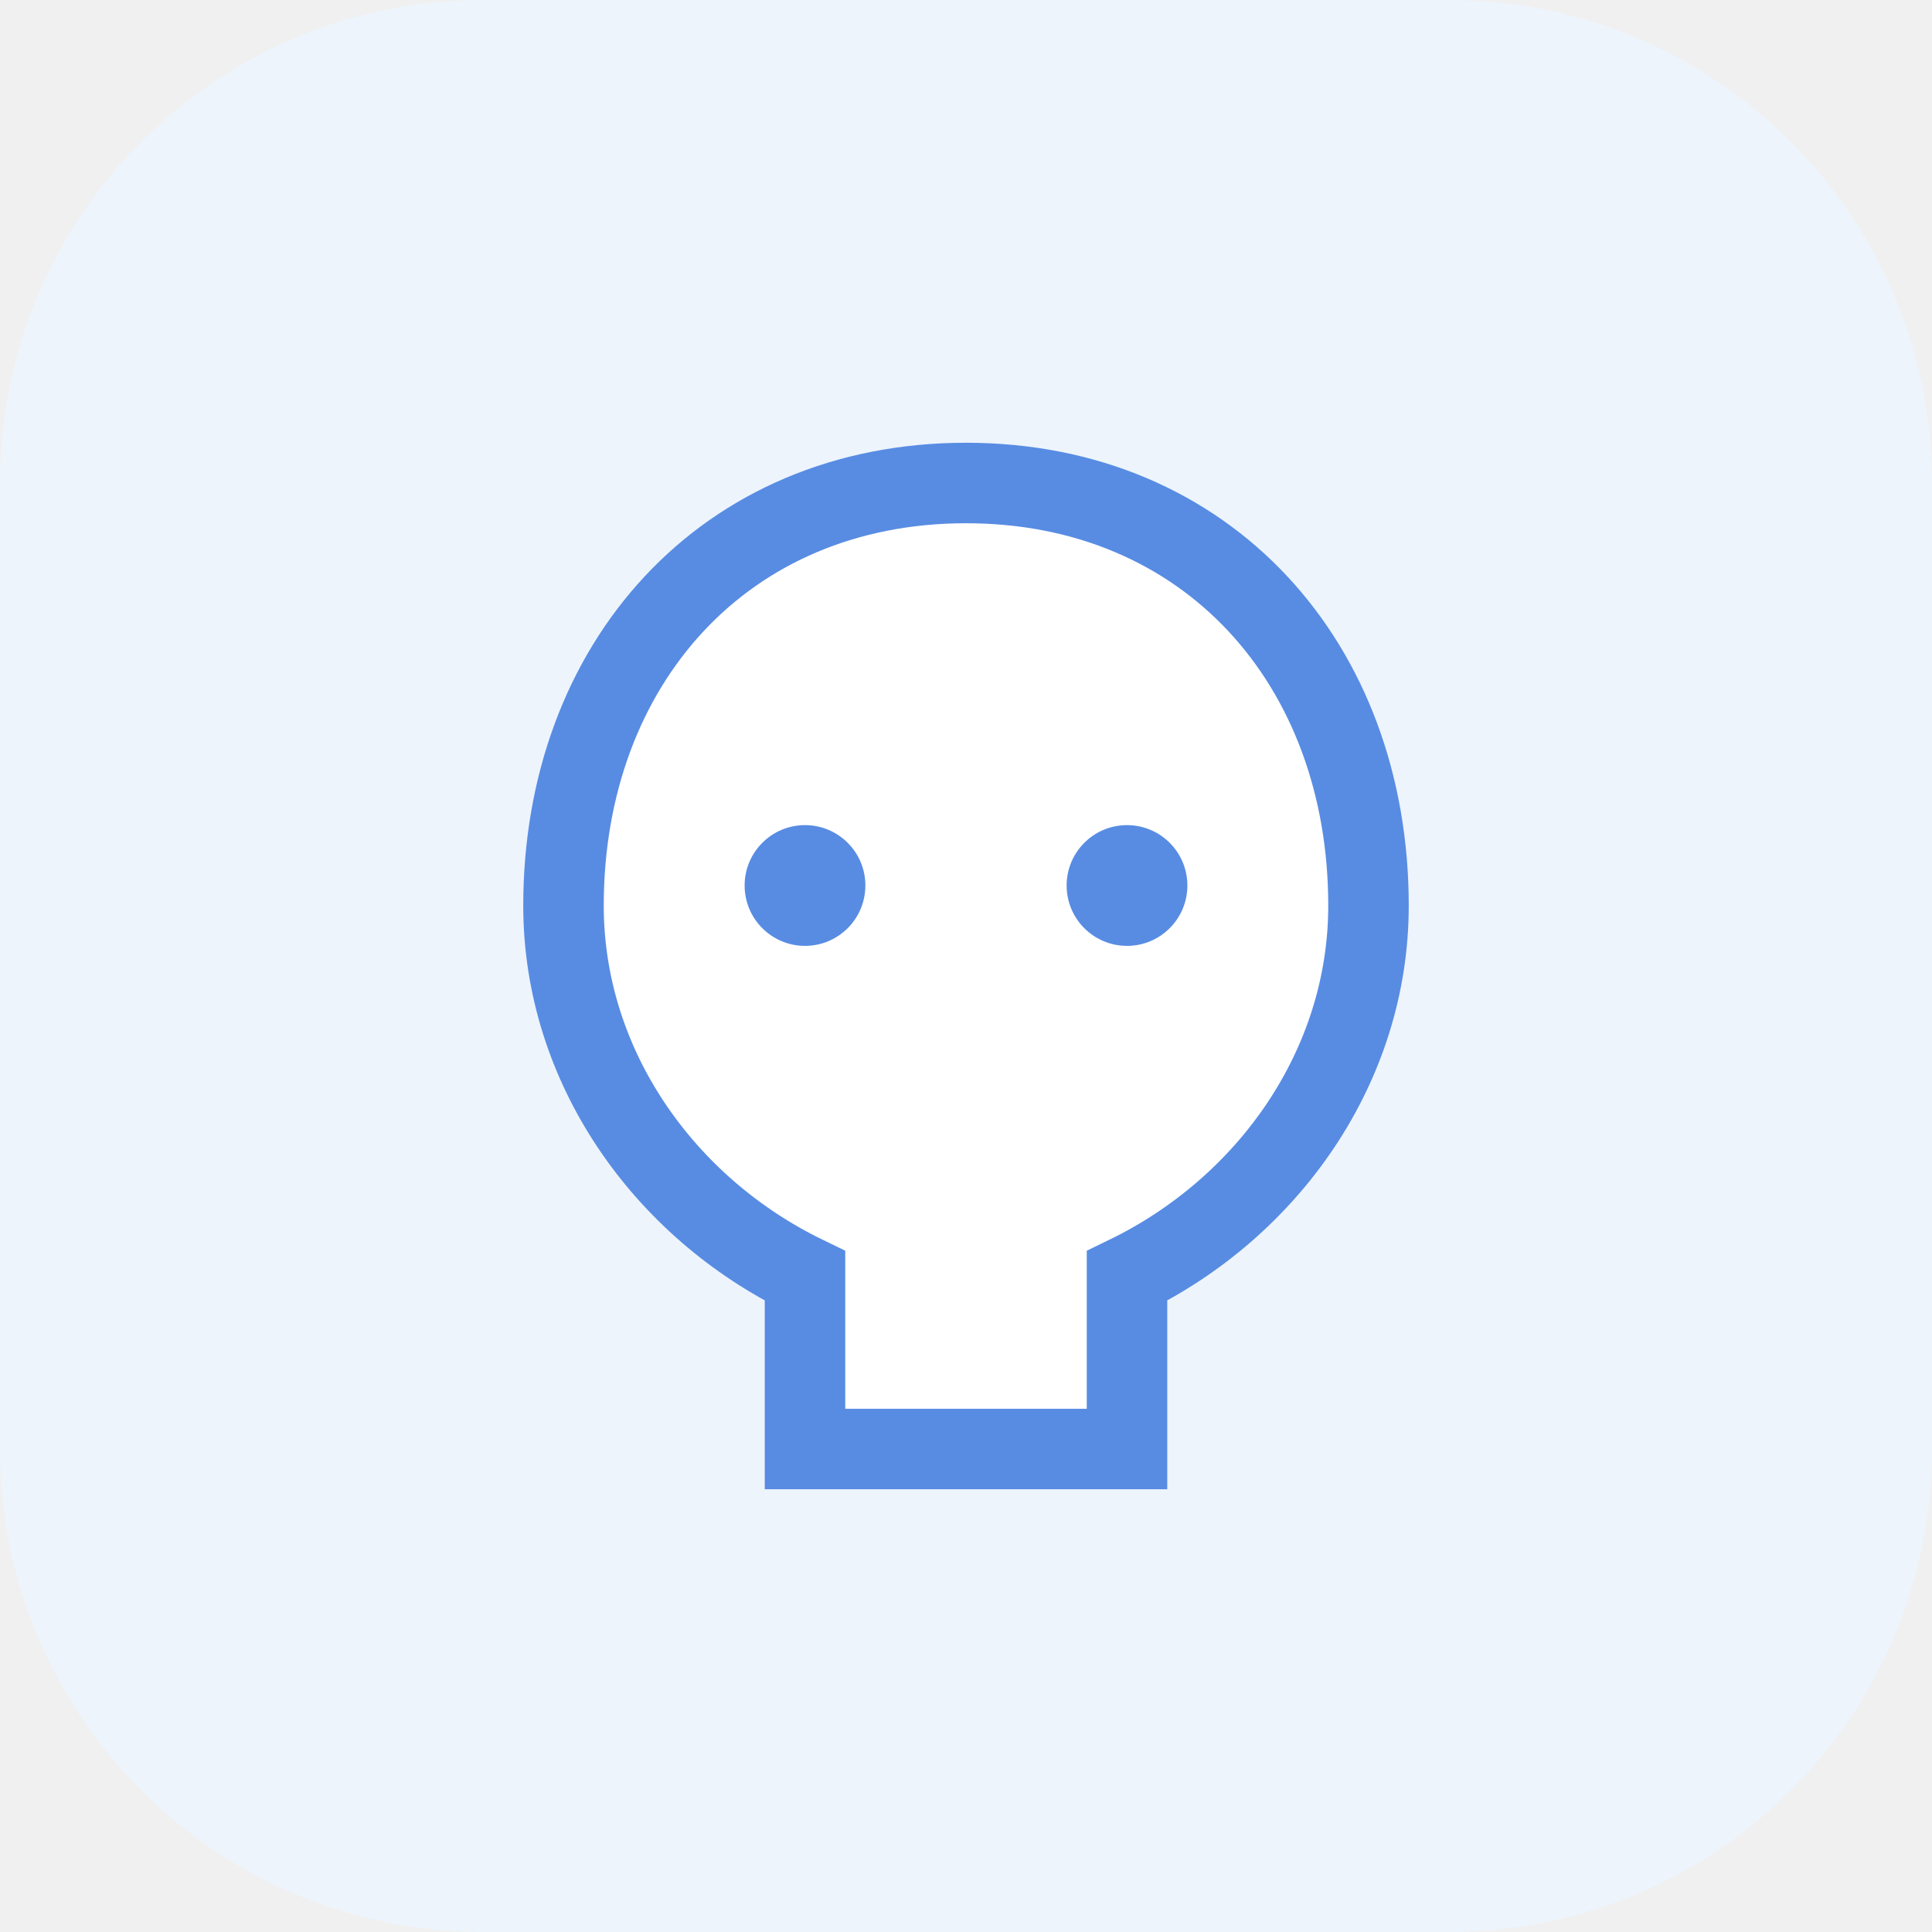
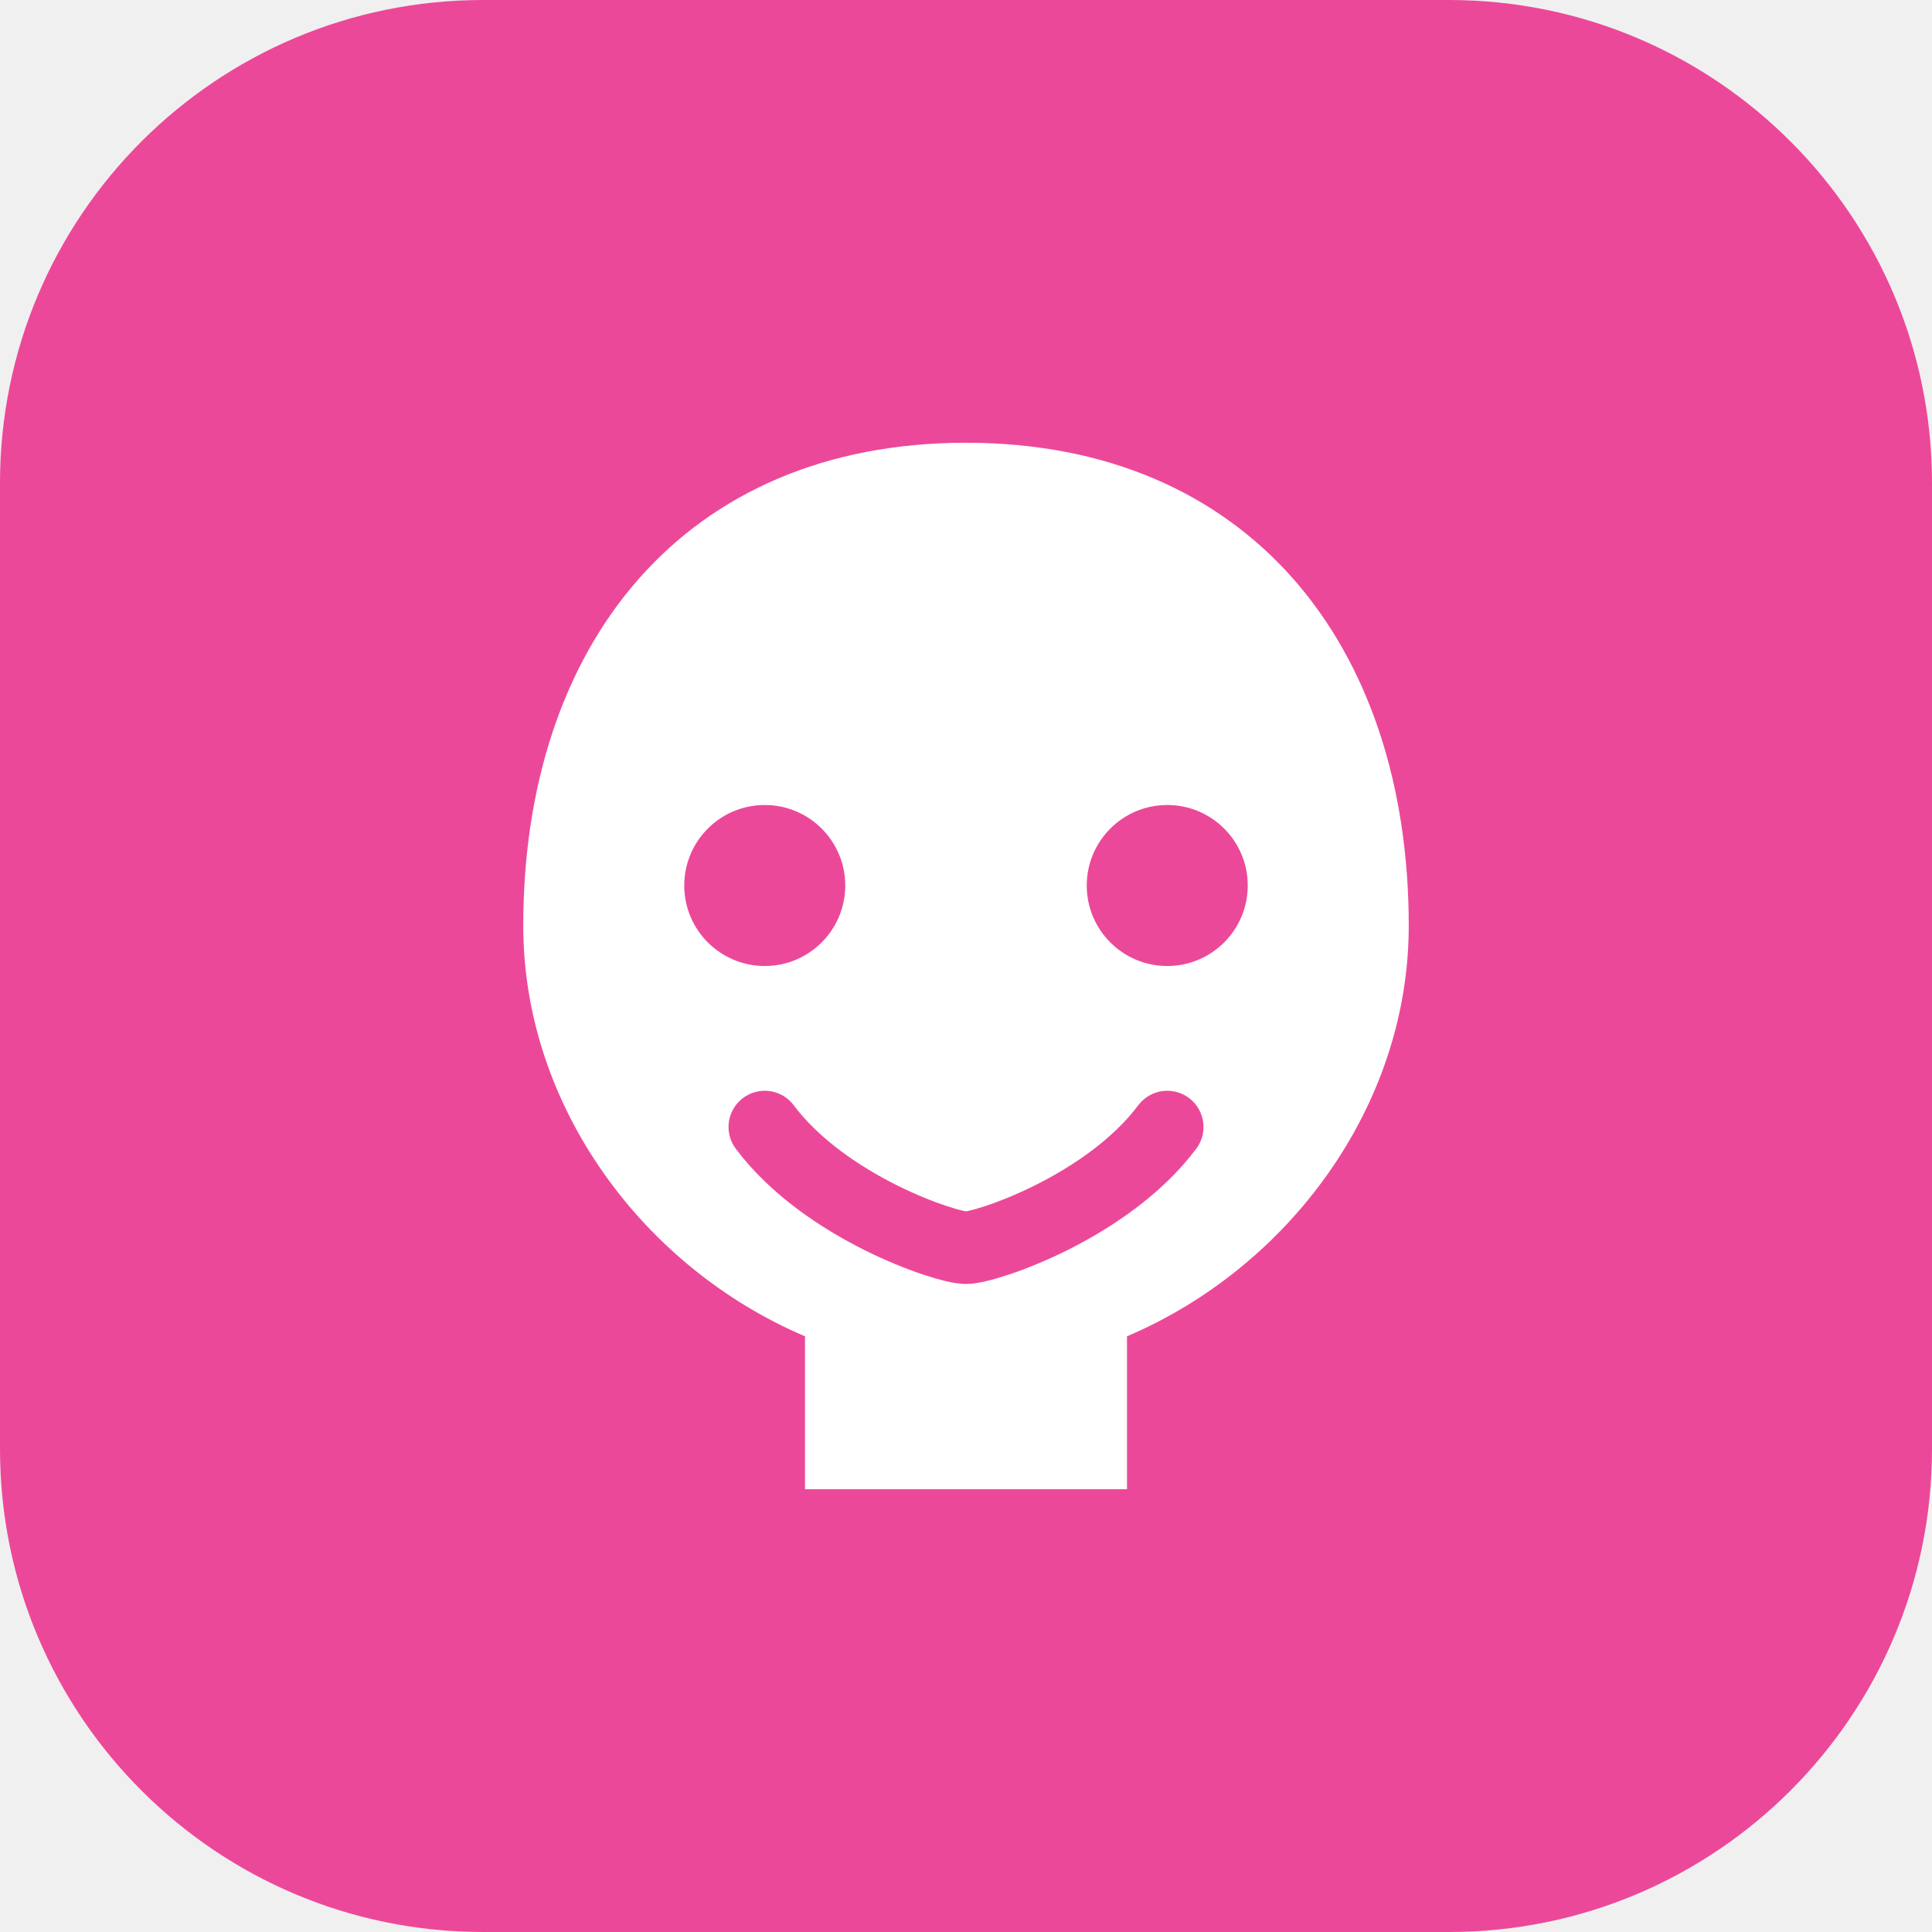
<svg xmlns="http://www.w3.org/2000/svg" viewBox="0 0 48 48">
-   <rect width="48" height="48" rx="12" fill="#edf4fc" />
-   <path d="M24 12c-6 0-10 4.5-10 10.5 0 4 2.5 7.5 6 9.2V36h8v-4.3c3.5-1.7 6-5.2 6-9.2C34 16.5 30 12 24 12z" fill="#fff" stroke="#588ce3" stroke-width="2" />
-   <circle cx="20" cy="22" r="1.5" fill="#588ce3" />
-   <circle cx="28" cy="22" r="1.5" fill="#588ce3" />
+   <rect width="48" height="48" rx="12" fill="#ec4899" />
+   <path d="M24 11c-7 0-11 5-11 12 0 4.5 3 8.5 7 10.2V37h8v-3.8c4-1.7 7-5.7 7-10.2 0-7-4-12-11-12z" fill="#fff" />
+   <circle cx="19" cy="22" r="2" fill="#ec4899" />
+   <circle cx="29" cy="22" r="2" fill="#ec4899" />
+   <path d="M19 28c1.5 2 4.5 3 5 3s3.5-1 5-3" stroke="#ec4899" stroke-width="1.8" stroke-linecap="round" fill="none" />
</svg>
